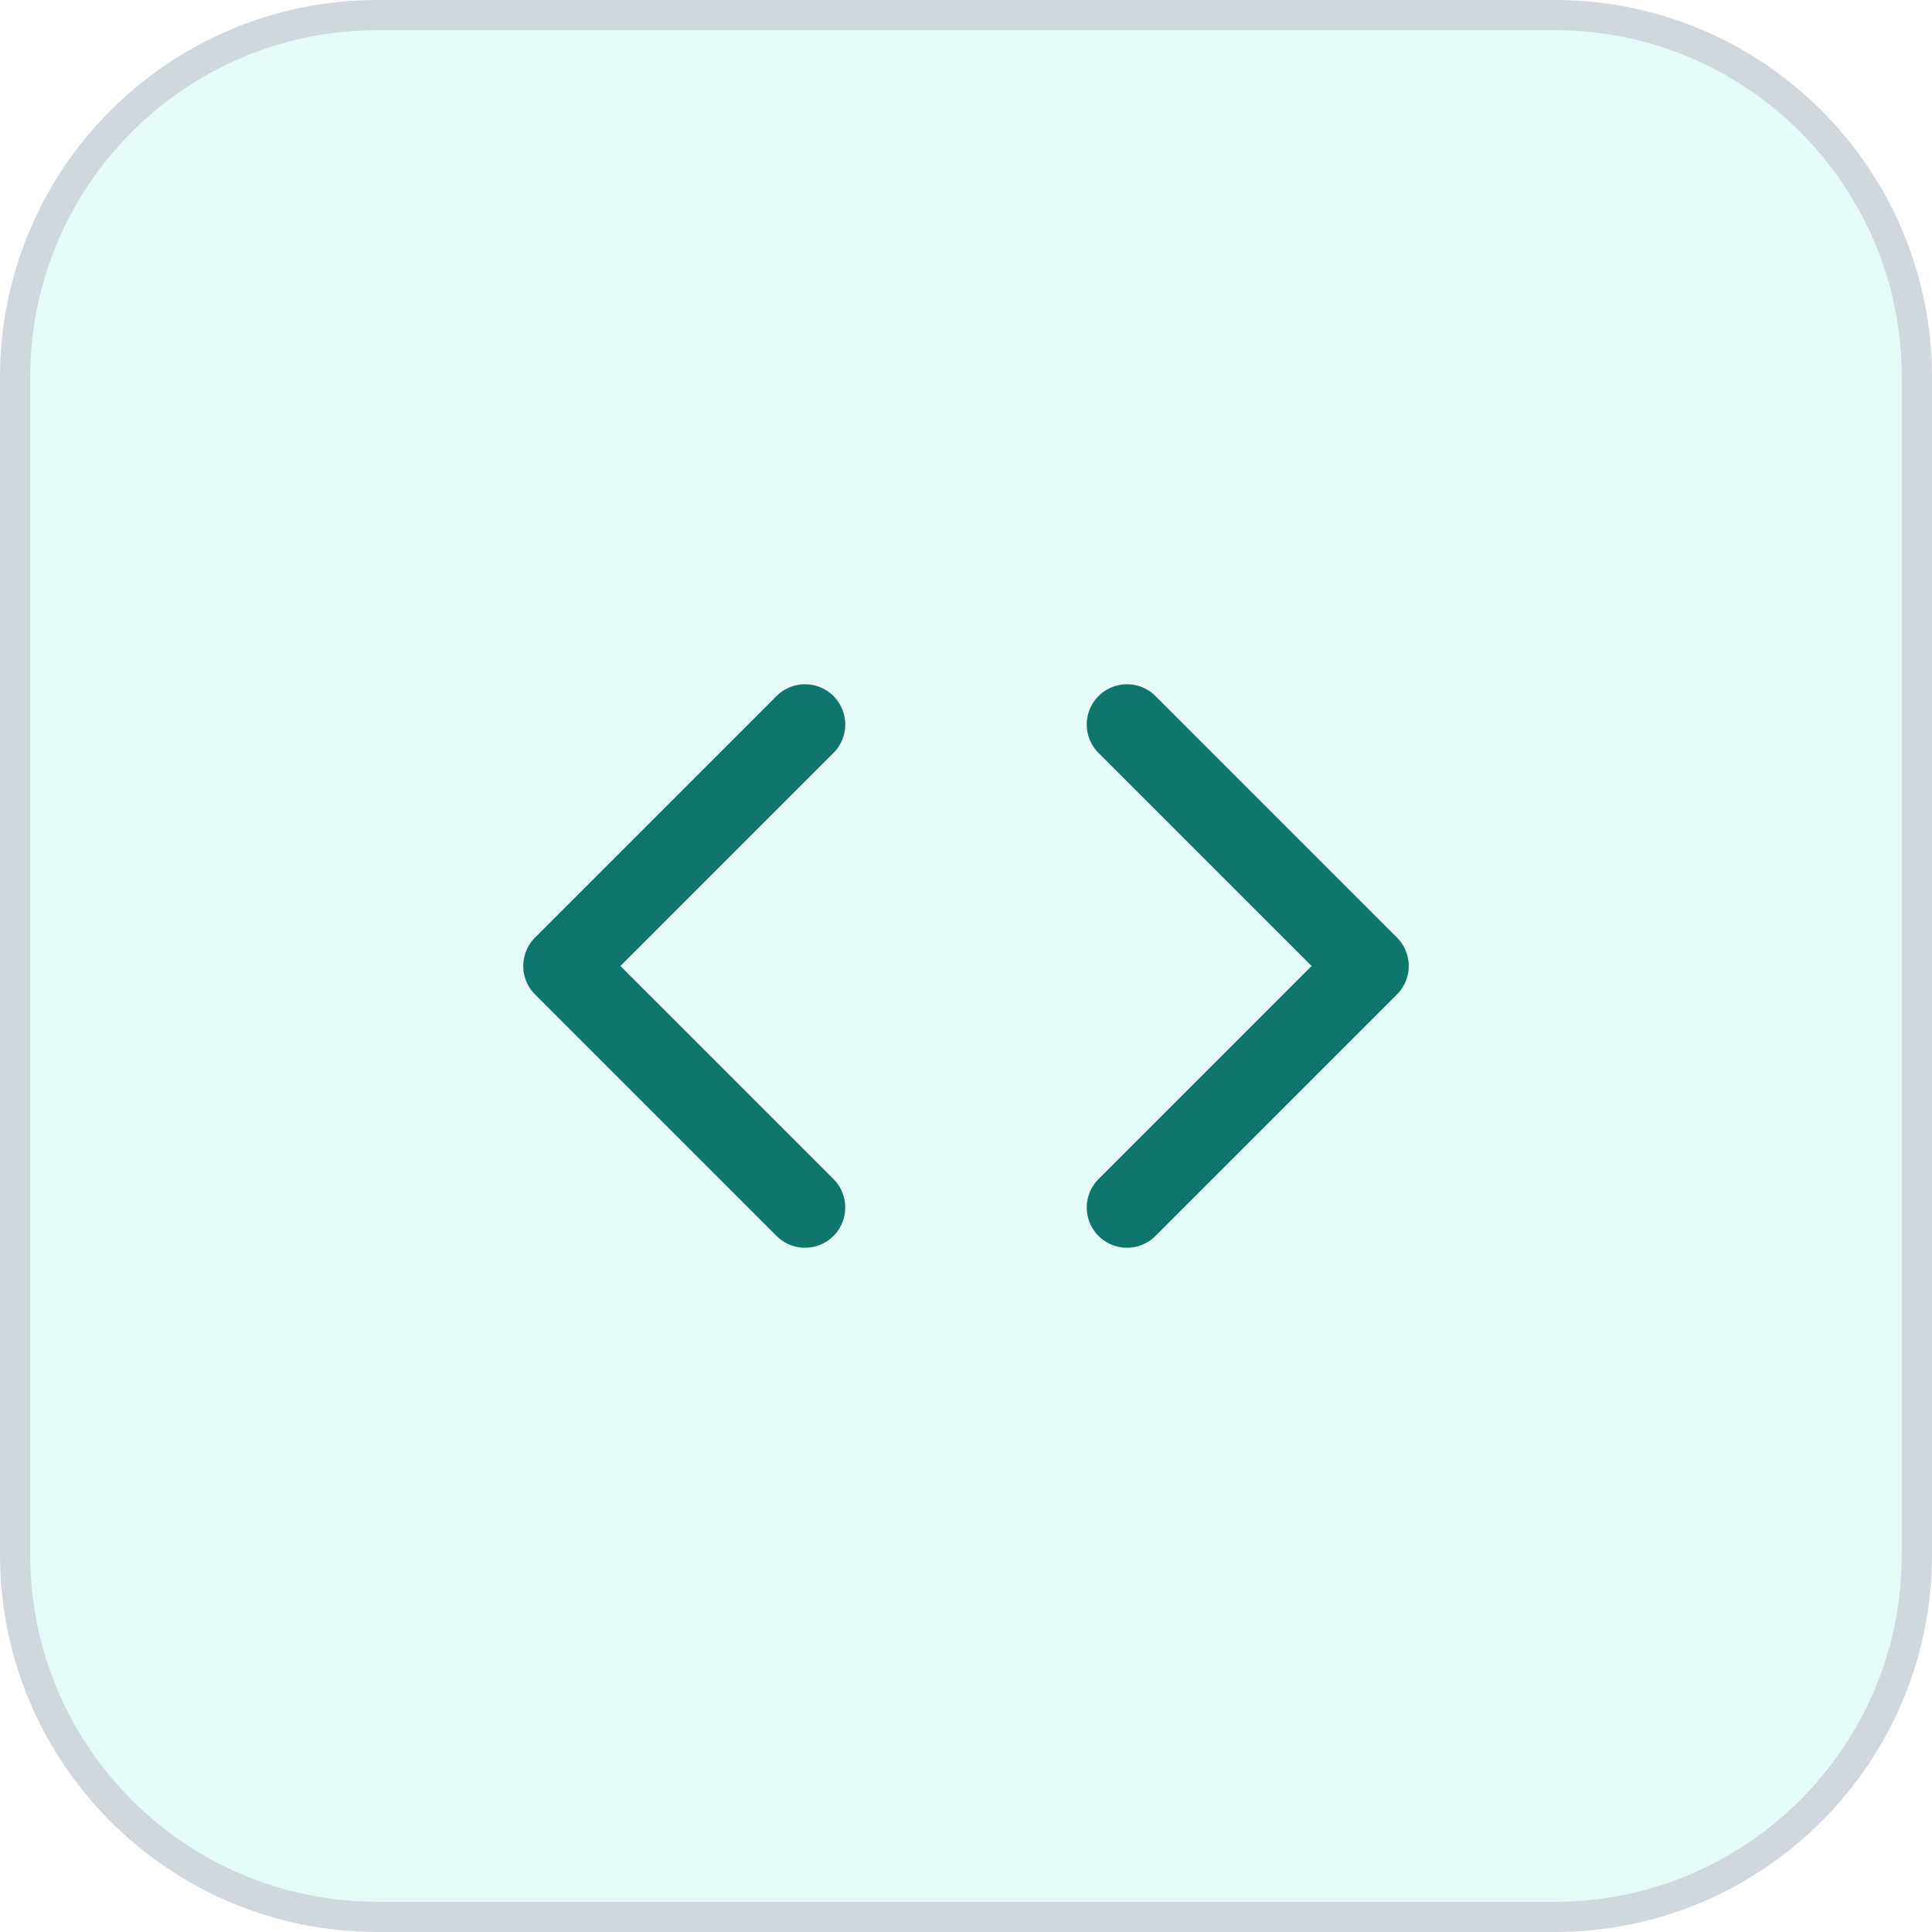
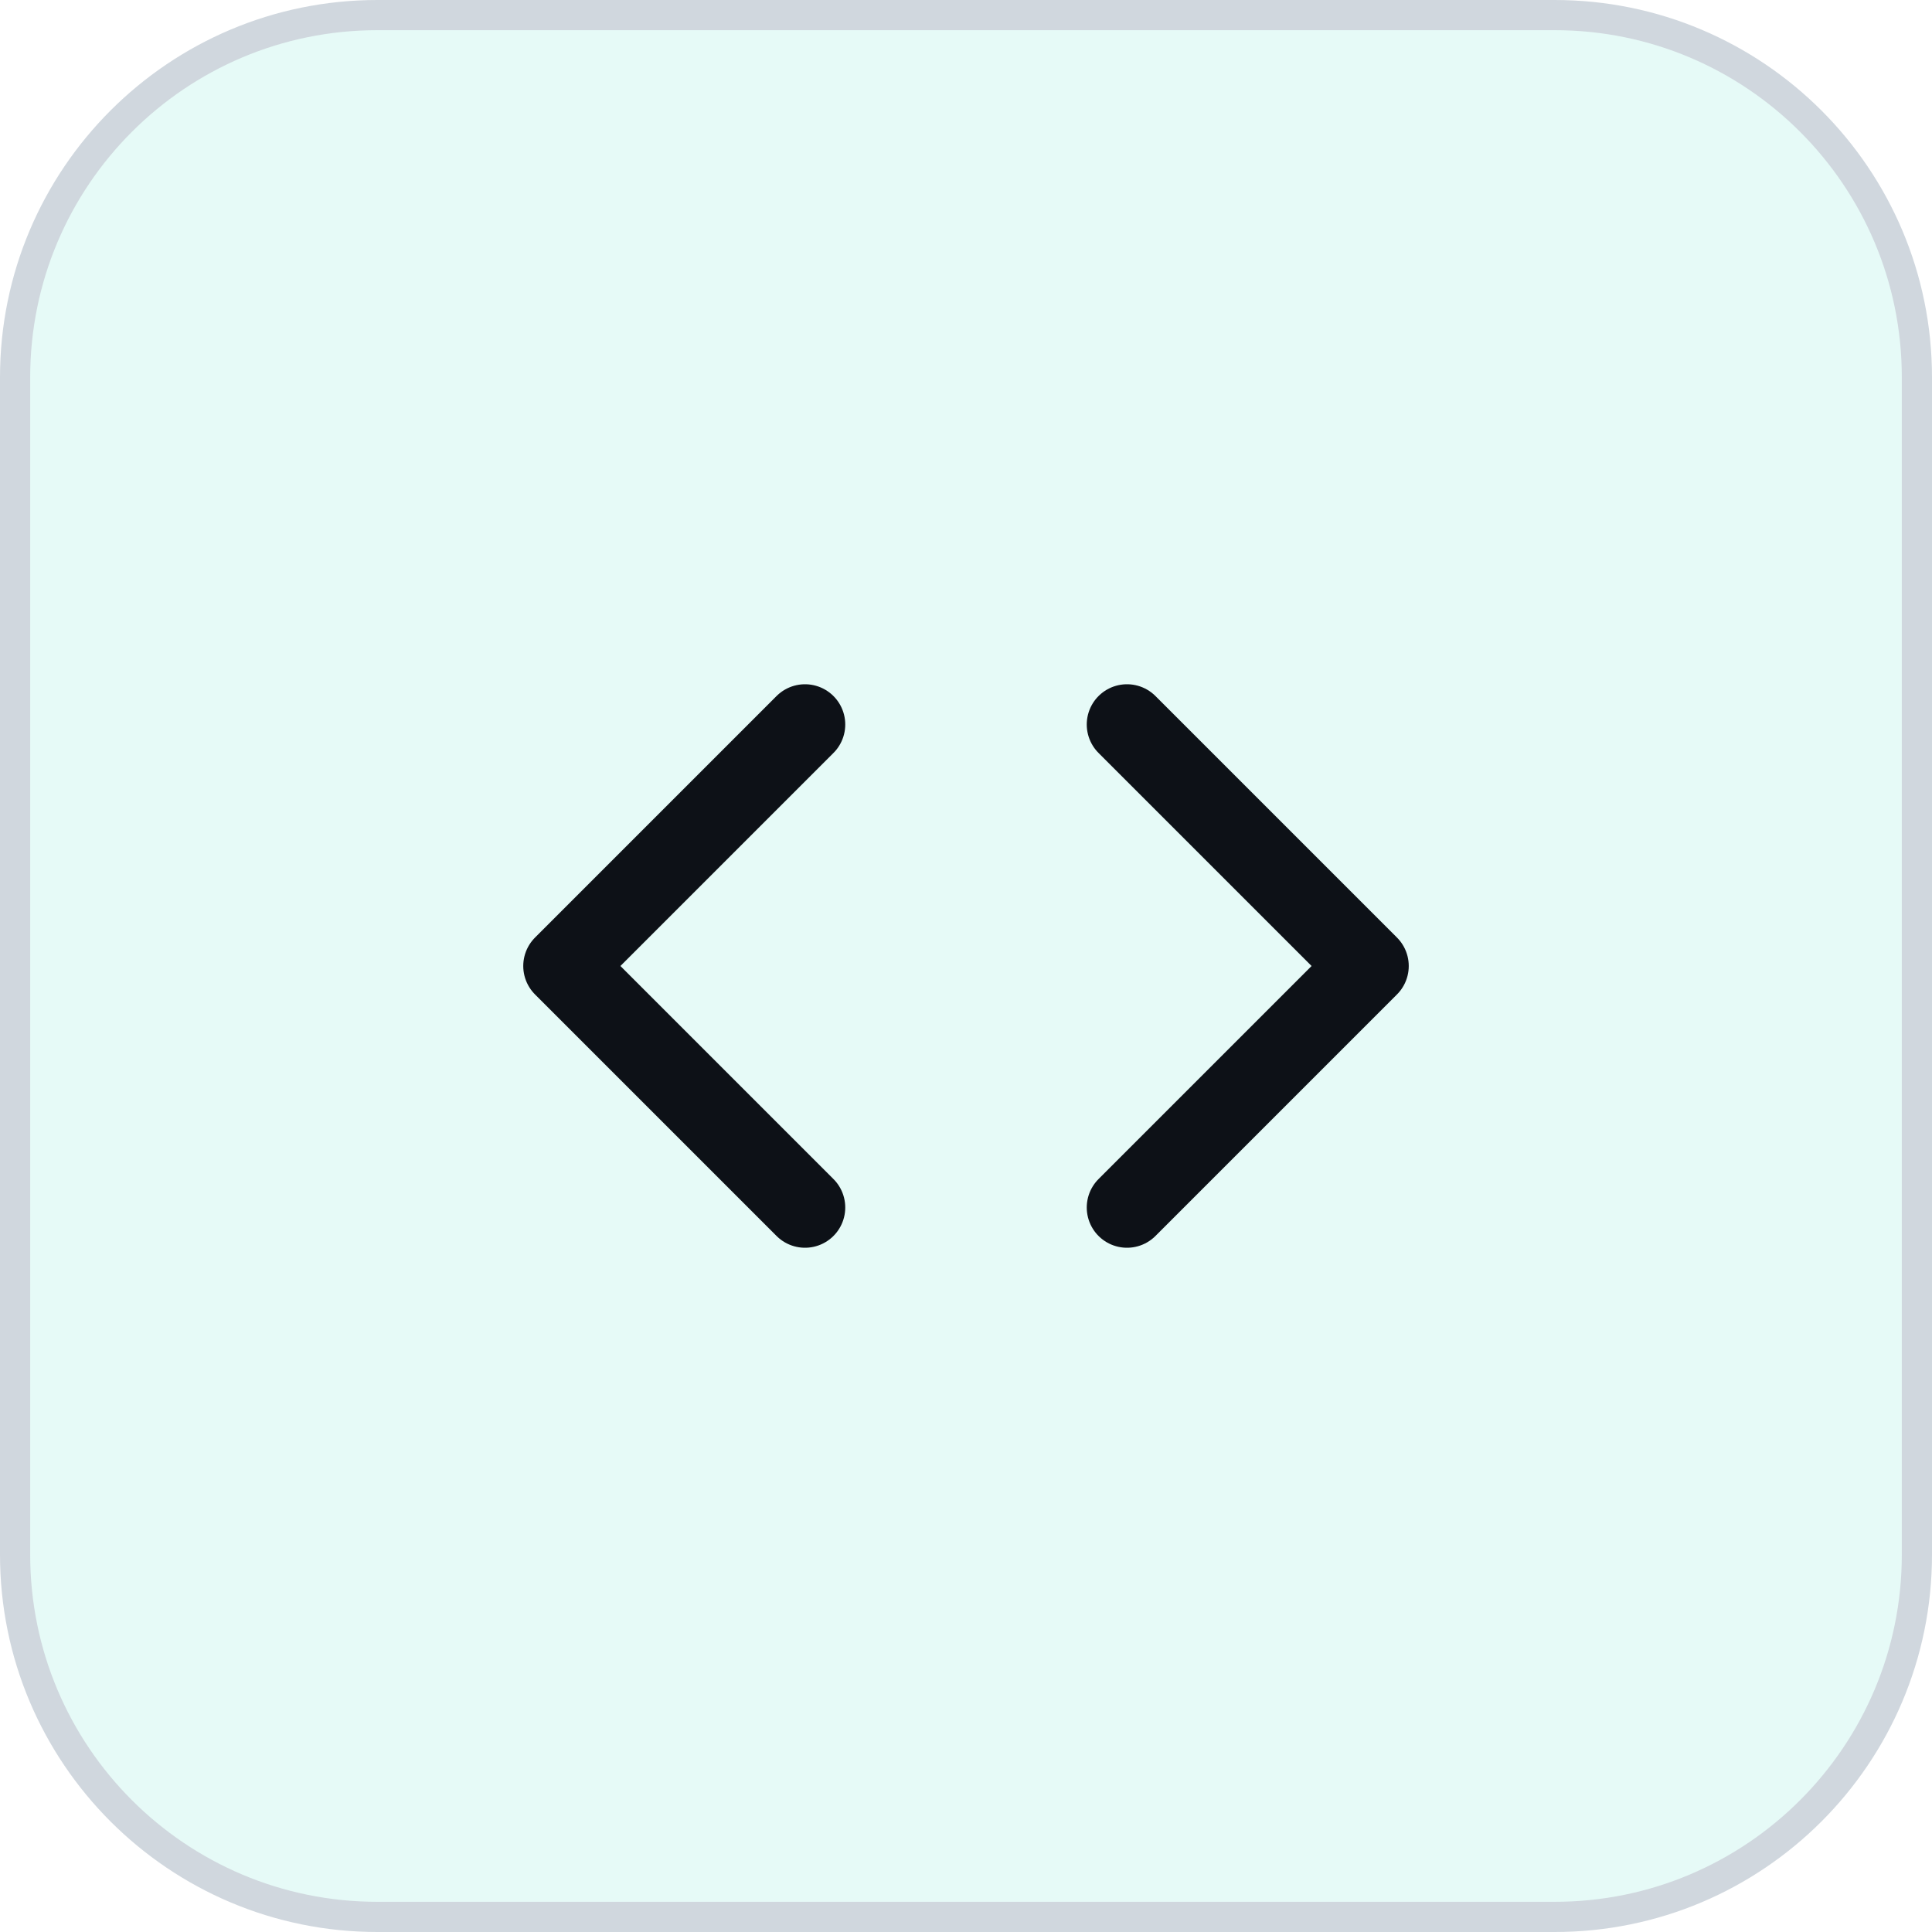
<svg xmlns="http://www.w3.org/2000/svg" width="64" height="64" viewBox="0 0 64 64" role="img" aria-label="code icon">
  <rect x="0.5" y="0.5" width="63" height="63" rx="12" fill="#E6FAF7" stroke="#D0D7DE" />
-   <g transform="translate(16 16) scale(1.333333)" fill="none" stroke="#0F766E" stroke-width="2" stroke-linecap="round" stroke-linejoin="round">
+   <g transform="translate(16 16) scale(1.333333)" fill="none" stroke="#0D1117" stroke-width="2" stroke-linecap="round" stroke-linejoin="round">
    <polyline points="16 18 22 12 16 6" />
    <polyline points="8 6 2 12 8 18" />
  </g>
</svg>
